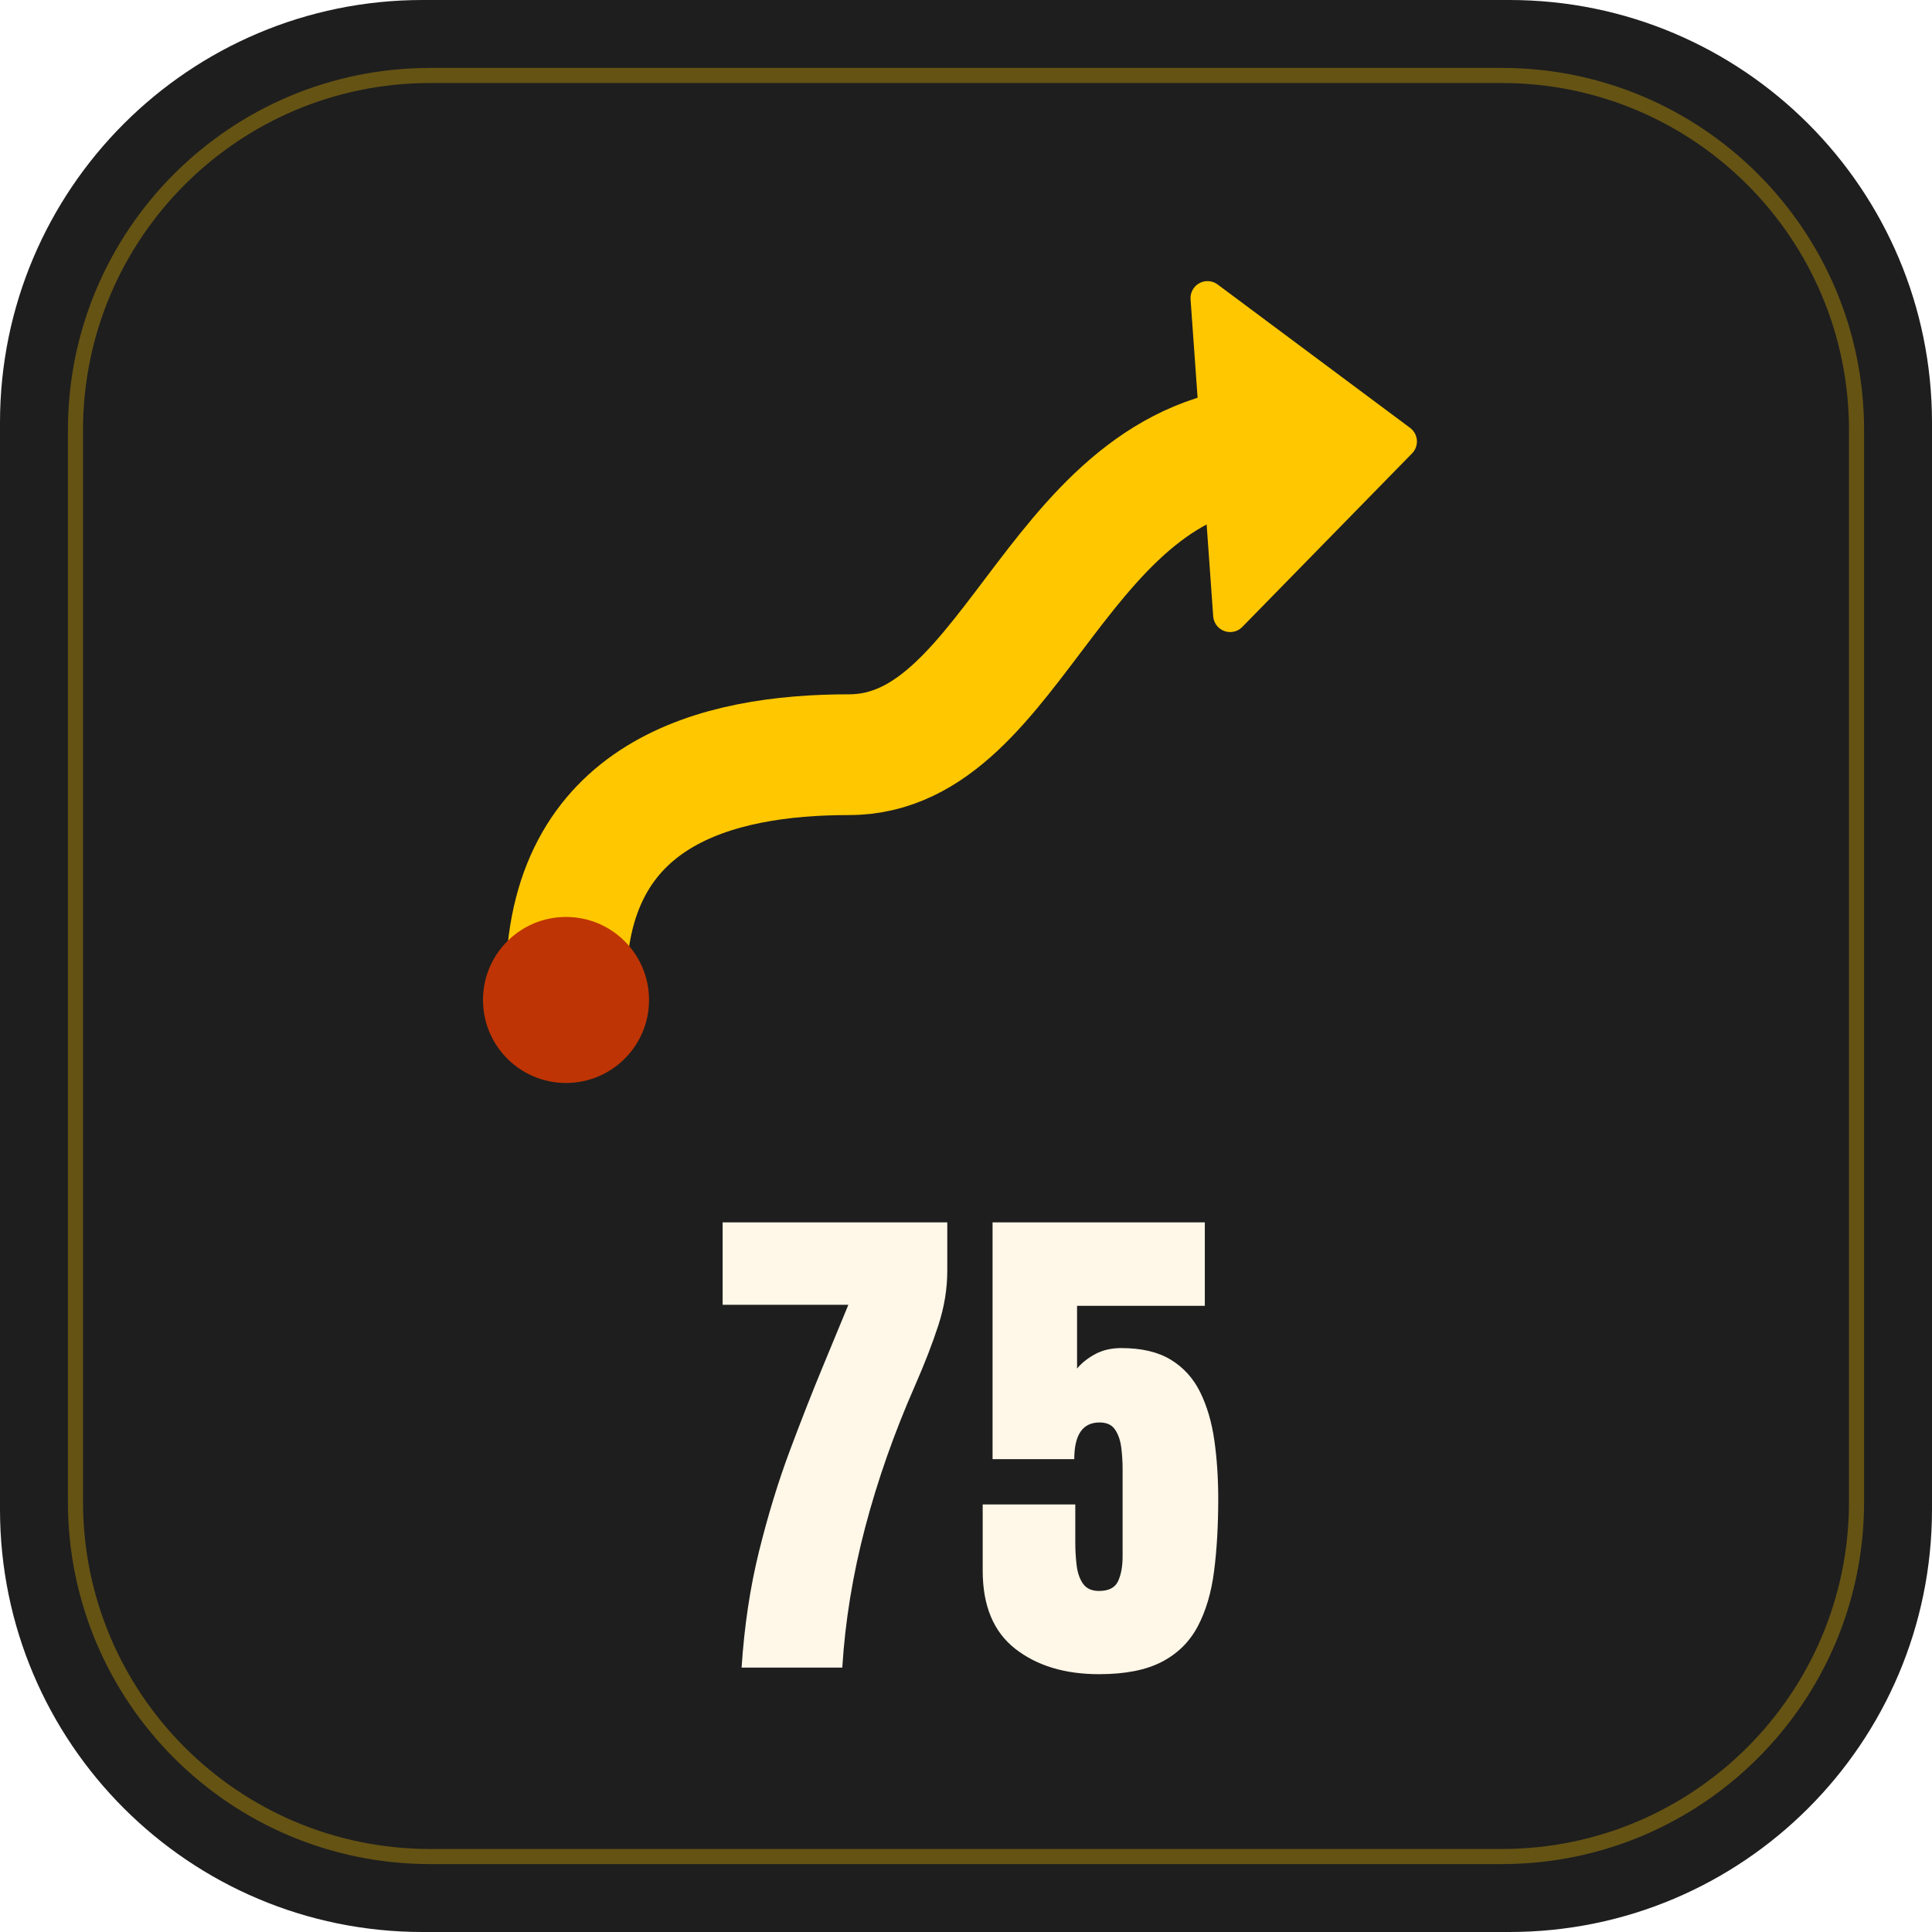
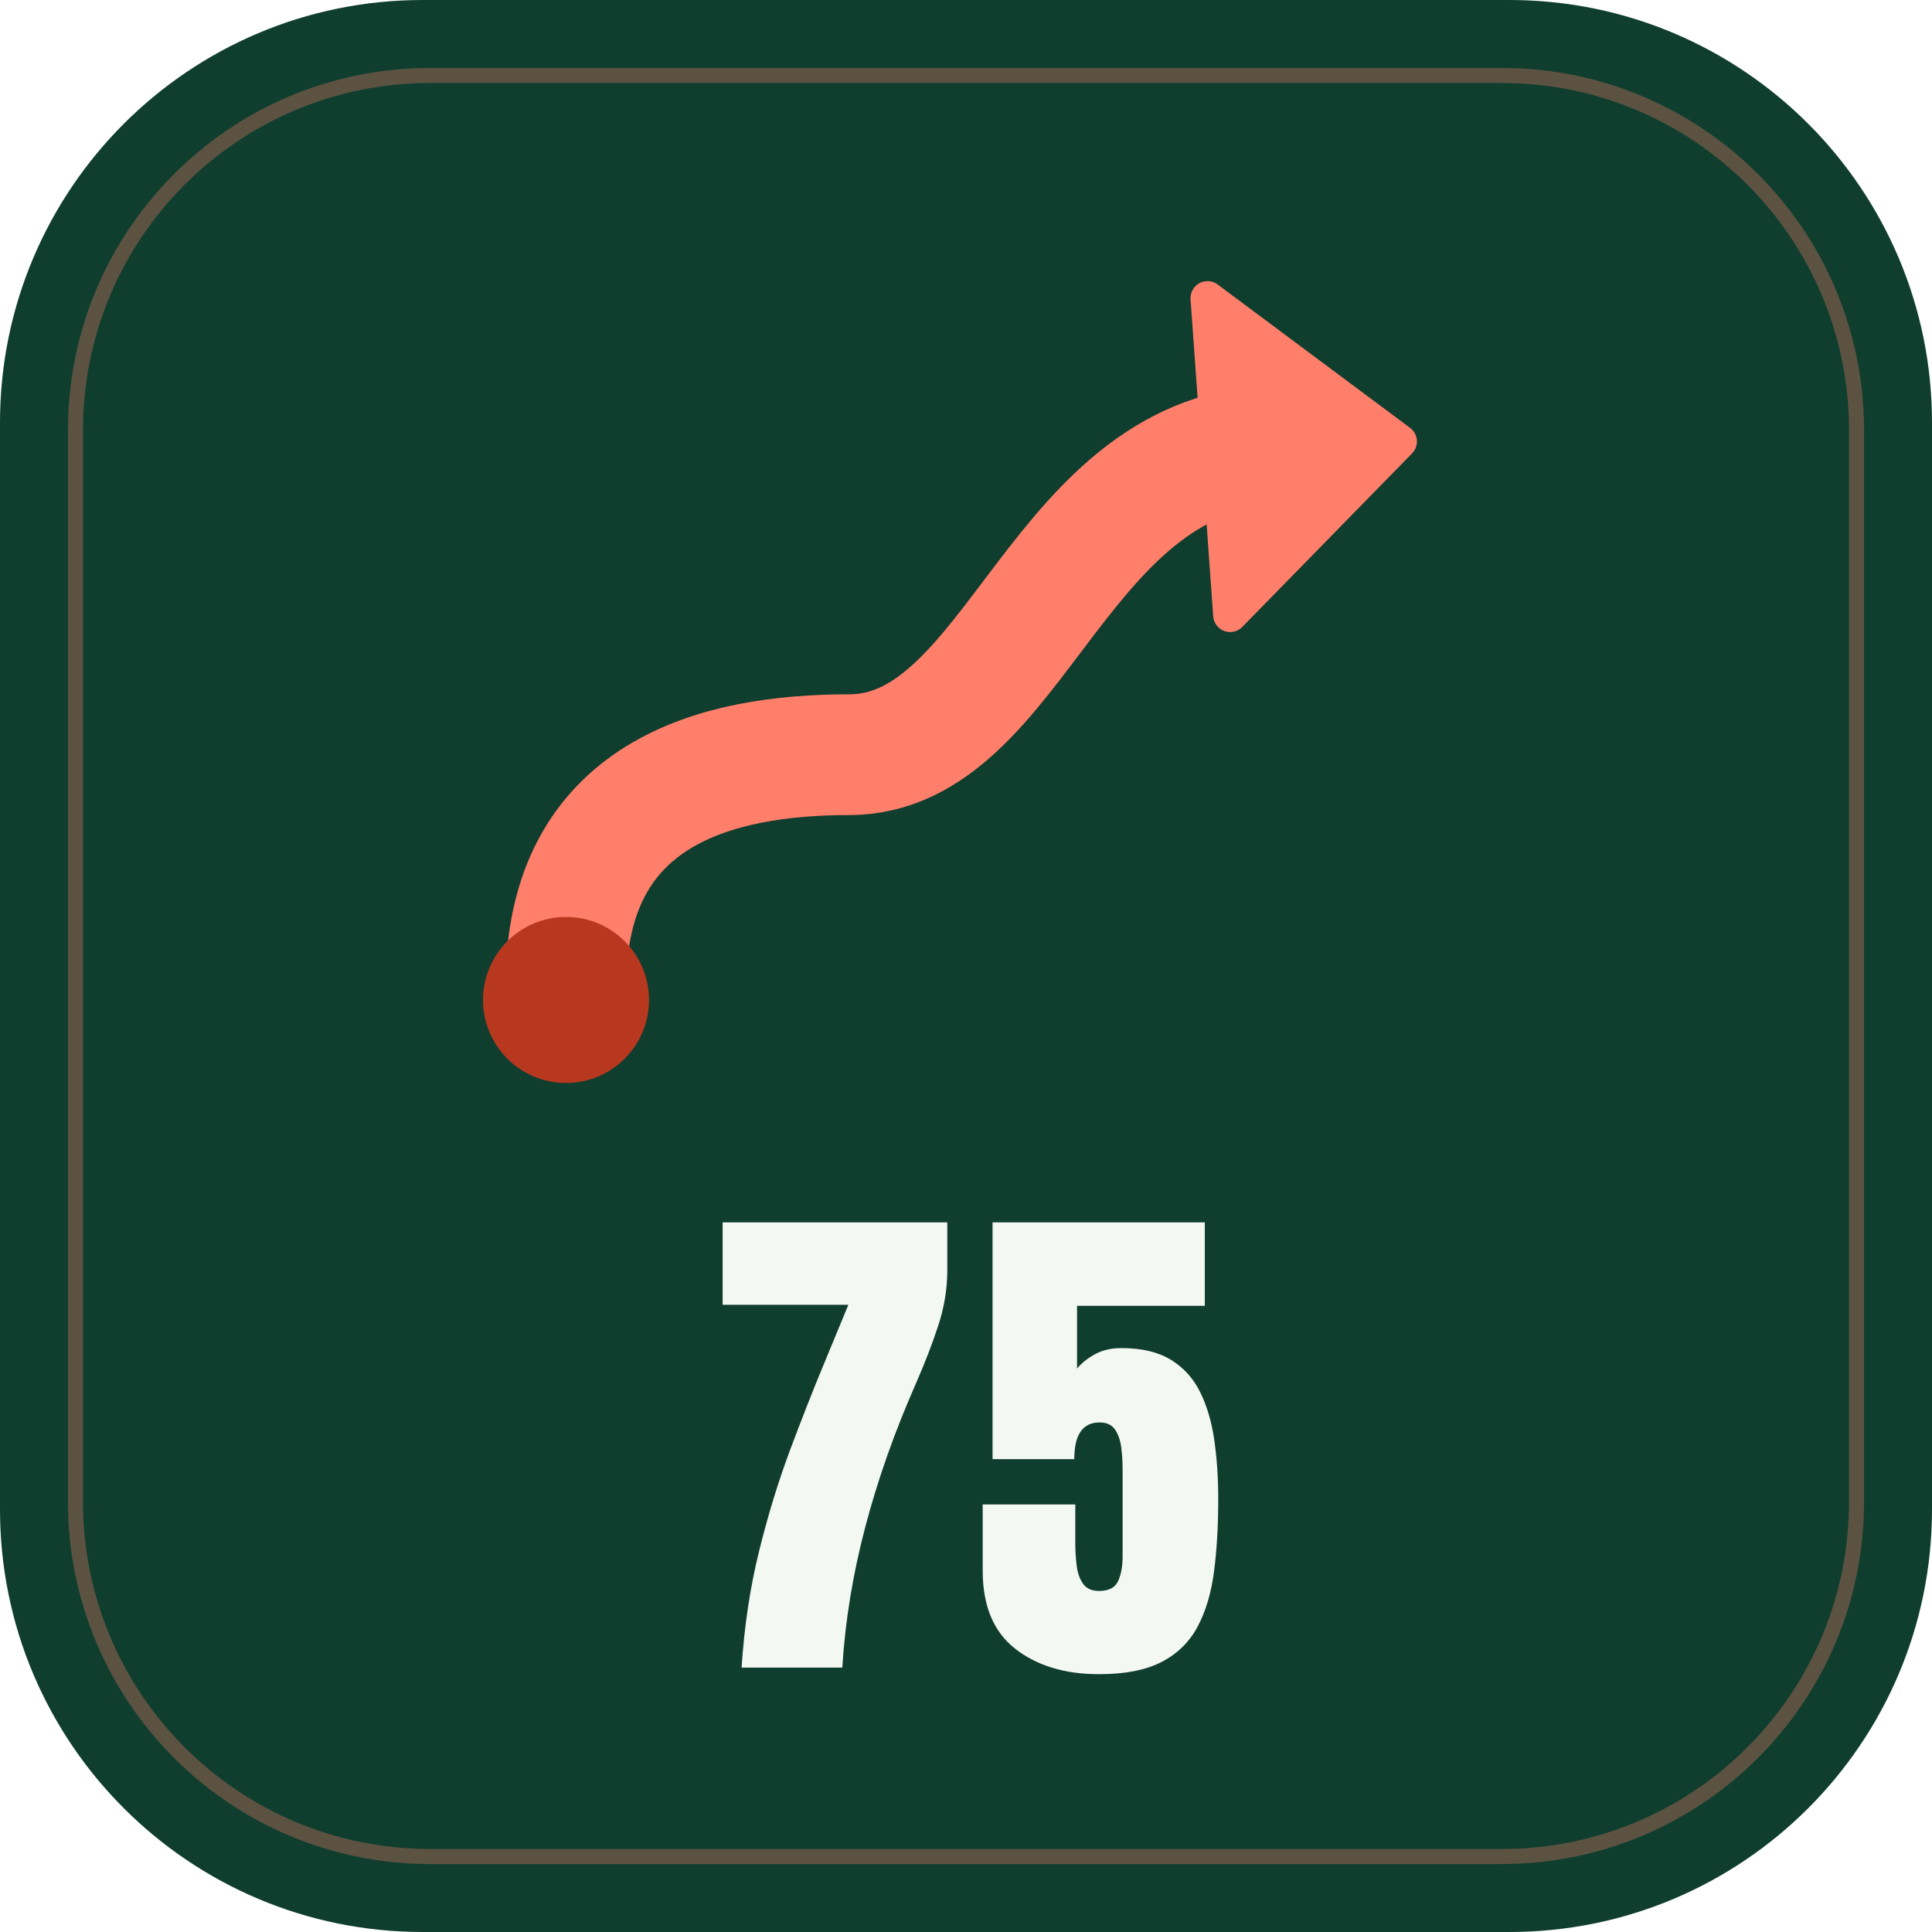
<svg xmlns="http://www.w3.org/2000/svg" viewBox="0 0 1024 1024" width="1024" height="1024">
-   <rect width="1024" height="1024" rx="224" fill="#1e1e1e" />
-   <rect x="40" y="40" width="944" height="944" rx="188" fill="none" stroke="#ffc700" stroke-opacity=".32" stroke-width="8" />
-   <path d="M300 522C300 420 380 400 450 400C540 400 560 236 680 236" stroke="#ffc700" stroke-width="64" stroke-linecap="round" fill="none" />
-   <path d="M640 158L742 234L652 326Z" fill="#ffc700" stroke="#ffc700" stroke-width="18" stroke-linejoin="round" />
-   <circle cx="300" cy="530" r="44" fill="#bf3404" />
-   <path fill="#fff7e8" d="M393.061 883.866Q395.207 850.88 402.314 822.184Q409.42 793.489 418.673 768.749Q427.925 744.009 436.507 723.359L449.648 691.58H383.005V647.866H502.077V673.611Q502.077 687.825 497.384 702.307Q492.691 716.789 485.048 734.22Q468.42 772.034 458.565 809.513Q448.709 846.991 446.43 883.866ZM582.532 887.352Q555.311 887.352 538.081 873.876Q520.85 860.4 520.85 832.509V797.377H569.927V817.625Q569.927 823.927 570.665 829.827Q571.402 835.727 574.084 839.482Q576.766 843.236 582.532 843.236Q590.175 843.236 592.589 838.074Q595.002 832.911 595.002 824.866V778.47Q595.002 772.705 594.265 767.073Q593.527 761.441 590.98 757.686Q588.432 753.932 582.8 753.932Q569.391 753.932 569.391 773.375H526.08V647.866H638.582V692.116H570.866V725.37Q574.352 721.08 580.319 717.794Q586.286 714.509 594.332 714.509Q610.423 714.509 620.547 720.677Q630.67 726.845 636.101 737.841Q641.532 748.836 643.61 763.318Q645.689 777.8 645.689 794.427Q645.689 815.748 643.476 832.844Q641.264 849.941 634.76 862.143Q628.257 874.345 615.719 880.849Q603.182 887.352 582.532 887.352Z" />
+   <rect width="1024" height="1024" rx="224" fill="#0F3D2E" />
+   <rect x="40" y="40" width="944" height="944" rx="188" fill="none" stroke="#FF7F6B" stroke-opacity=".32" stroke-width="8" />
+   <path d="M300 522C300 420 380 400 450 400C540 400 560 236 680 236" stroke="#FF7F6B" stroke-width="64" stroke-linecap="round" fill="none" />
+   <path d="M640 158L742 234L652 326Z" fill="#FF7F6B" stroke="#FF7F6B" stroke-width="18" stroke-linejoin="round" />
+   <circle cx="300" cy="530" r="44" fill="#B8381F" />
+   <path fill="#F4F8F2" d="M393.061 883.866Q395.207 850.88 402.314 822.184Q409.42 793.489 418.673 768.749Q427.925 744.009 436.507 723.359L449.648 691.58H383.005V647.866H502.077V673.611Q502.077 687.825 497.384 702.307Q492.691 716.789 485.048 734.22Q468.42 772.034 458.565 809.513Q448.709 846.991 446.43 883.866ZM582.532 887.352Q555.311 887.352 538.081 873.876Q520.85 860.4 520.85 832.509V797.377H569.927V817.625Q569.927 823.927 570.665 829.827Q571.402 835.727 574.084 839.482Q576.766 843.236 582.532 843.236Q590.175 843.236 592.589 838.074Q595.002 832.911 595.002 824.866V778.47Q595.002 772.705 594.265 767.073Q593.527 761.441 590.98 757.686Q588.432 753.932 582.8 753.932Q569.391 753.932 569.391 773.375H526.08V647.866H638.582V692.116H570.866V725.37Q574.352 721.08 580.319 717.794Q586.286 714.509 594.332 714.509Q610.423 714.509 620.547 720.677Q630.67 726.845 636.101 737.841Q641.532 748.836 643.61 763.318Q645.689 777.8 645.689 794.427Q645.689 815.748 643.476 832.844Q641.264 849.941 634.76 862.143Q628.257 874.345 615.719 880.849Q603.182 887.352 582.532 887.352Z" />
</svg>
